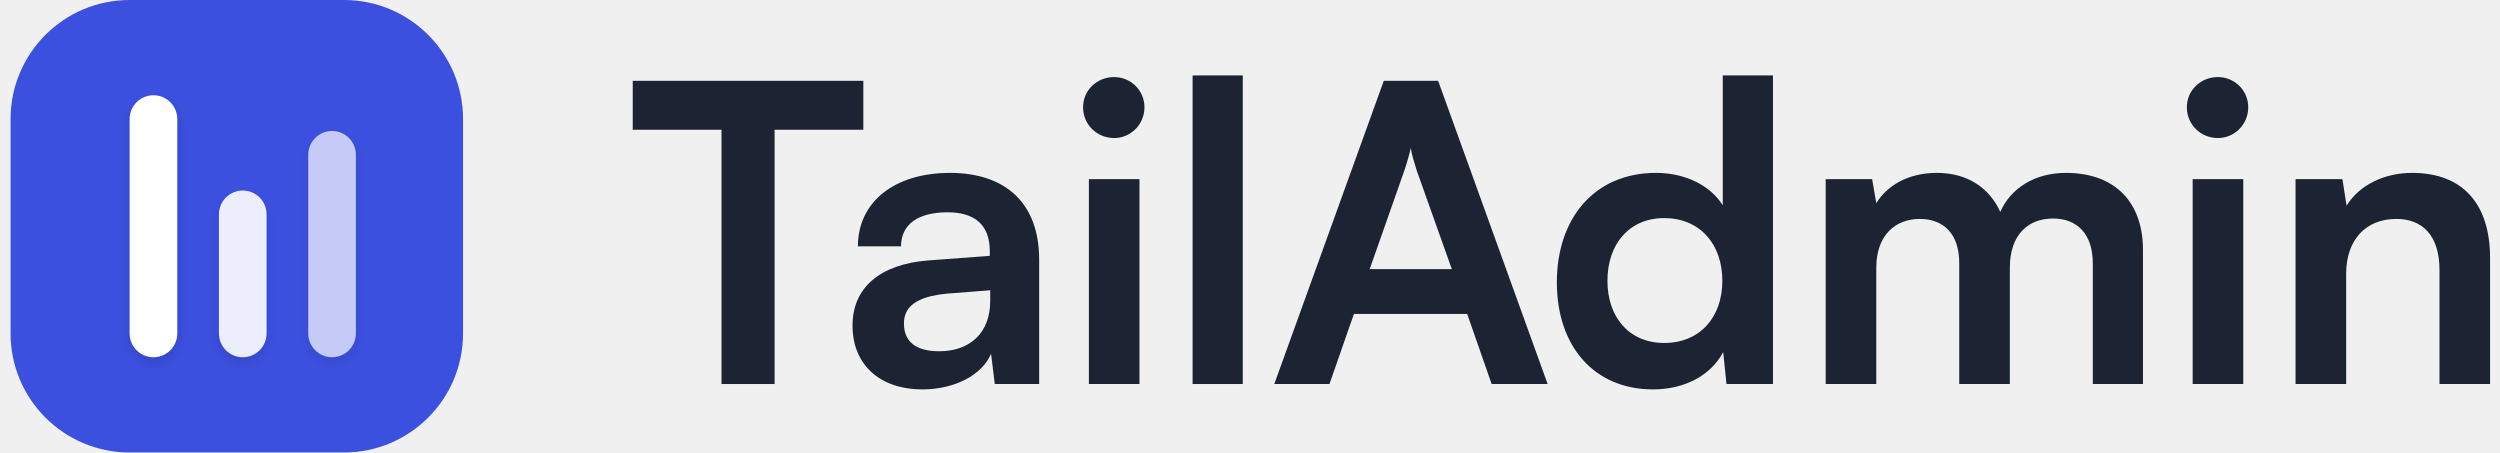
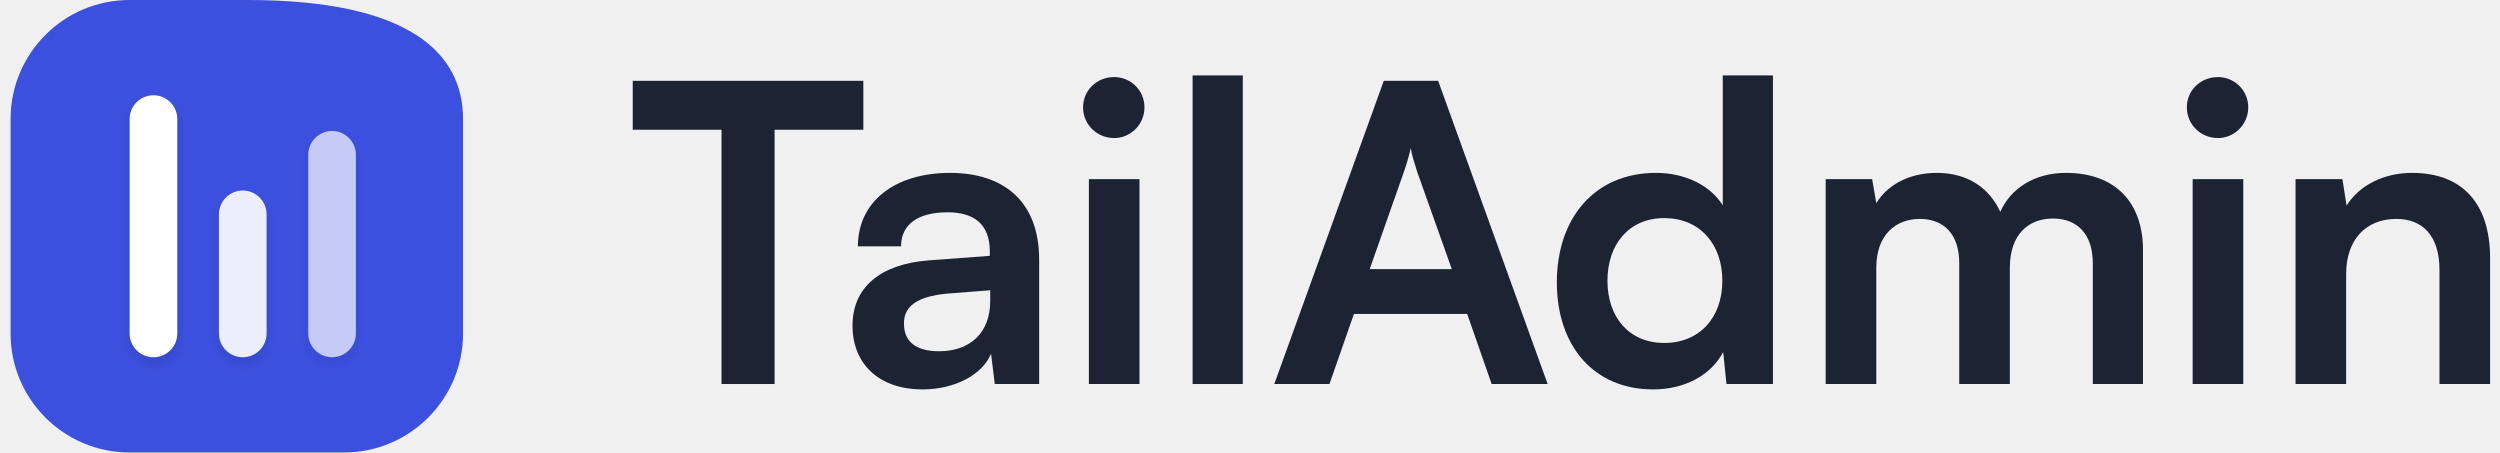
<svg xmlns="http://www.w3.org/2000/svg" width="221" height="40" viewBox="0 0 221 40" fill="none">
  <g clip-path="url(#clip0_2911_56)">
    <path d="M55.934 11.47H63.781V33.947H68.474V11.47H76.32V7.143H55.934V11.47Z" fill="#1C2434" />
    <path d="M81.559 34.423C84.382 34.423 86.839 33.14 87.609 31.27L87.939 33.947H91.862V22.947C91.862 17.923 88.855 15.283 83.979 15.283C79.065 15.283 75.839 17.85 75.839 21.773H79.652C79.652 19.867 81.119 18.767 83.759 18.767C86.032 18.767 87.499 19.757 87.499 22.213V22.616L82.072 23.02C77.782 23.35 75.362 25.44 75.362 28.777C75.362 32.187 77.709 34.423 81.559 34.423ZM83.025 31.05C81.009 31.05 79.909 30.243 79.909 28.593C79.909 27.127 80.972 26.21 83.759 25.953L87.535 25.66V26.613C87.535 29.4 85.775 31.05 83.025 31.05Z" fill="#1C2434" />
    <path d="M98.493 12.203C99.96 12.203 101.17 10.993 101.17 9.49C101.17 7.987 99.96 6.813 98.493 6.813C96.953 6.813 95.743 7.987 95.743 9.49C95.743 10.993 96.953 12.203 98.493 12.203ZM96.257 33.947H100.73V15.833H96.257V33.947Z" fill="#1C2434" />
    <path d="M109.862 33.947V6.667H105.425V33.947H109.862Z" fill="#1C2434" />
    <path d="M117.524 33.947L119.687 27.75H129.698L131.861 33.947H136.811L127.131 7.143H122.327L112.647 33.947H117.524ZM124.124 15.137C124.381 14.403 124.601 13.597 124.711 13.083C124.784 13.633 125.041 14.44 125.261 15.137L128.341 23.79H121.081L124.124 15.137Z" fill="#1C2434" />
    <path d="M146.131 34.423C148.881 34.423 151.229 33.213 152.329 31.123L152.621 33.947H156.729V6.667H152.291V18.143C151.155 16.347 148.919 15.283 146.389 15.283C140.925 15.283 137.625 19.317 137.625 24.963C137.625 30.573 140.889 34.423 146.131 34.423ZM147.121 30.317C144.005 30.317 142.099 28.043 142.099 24.817C142.099 21.59 144.005 19.28 147.121 19.28C150.239 19.28 152.255 21.553 152.255 24.817C152.255 28.08 150.239 30.317 147.121 30.317Z" fill="#1C2434" />
    <path d="M165.864 33.947V23.68C165.864 20.747 167.586 19.353 169.714 19.353C171.84 19.353 173.196 20.71 173.196 23.24V33.947H177.67V23.68C177.67 20.71 179.32 19.317 181.484 19.317C183.61 19.317 185.004 20.673 185.004 23.277V33.947H189.44V22.103C189.44 17.923 187.02 15.283 182.62 15.283C179.87 15.283 177.744 16.64 176.826 18.73C175.874 16.64 173.966 15.283 171.216 15.283C168.614 15.283 166.78 16.457 165.864 17.96L165.496 15.833H161.39V33.947H165.864Z" fill="#1C2434" />
    <path d="M196.067 12.203C197.535 12.203 198.745 10.993 198.745 9.49C198.745 7.987 197.535 6.813 196.067 6.813C194.527 6.813 193.317 7.987 193.317 9.49C193.317 10.993 194.527 12.203 196.067 12.203ZM193.831 33.947H198.305V15.833H193.831V33.947Z" fill="#1C2434" />
    <path d="M207.4 33.947V24.193C207.4 21.26 209.086 19.353 211.836 19.353C214.146 19.353 215.65 20.82 215.65 23.863V33.947H220.123V22.8C220.123 18.107 217.776 15.283 213.23 15.283C210.773 15.283 208.573 16.347 207.436 18.18L207.07 15.833H202.926V33.947H207.4Z" fill="#1C2434" />
-     <path d="M0.934 10.526C0.934 4.713 5.647 0 11.46 0H30.407C36.221 0 40.934 4.713 40.934 10.526V29.474C40.934 35.287 36.221 40 30.407 40H11.46C5.647 40 0.934 35.287 0.934 29.474V10.526Z" fill="#3C50E0" />
+     <path d="M0.934 10.526C0.934 4.713 5.647 0 11.46 0h10.408C36.221 0 40.934 4.713 40.934 10.526V29.474C40.934 35.287 36.221 40 30.407 40H11.46C5.647 40 0.934 35.287 0.934 29.474V10.526Z" fill="#3C50E0" />
    <g filter="url(#filter0_d_2911_56)">
      <path d="M11.46 10.527C11.46 9.364 12.403 8.421 13.566 8.421C14.729 8.421 15.671 9.364 15.671 10.527V29.474C15.671 30.637 14.729 31.579 13.566 31.579C12.403 31.579 11.46 30.637 11.46 29.474V10.527Z" fill="white" />
    </g>
    <g opacity="0.9" filter="url(#filter1_d_2911_56)">
      <path d="M19.355 18.947C19.355 17.784 20.297 16.842 21.46 16.842C22.623 16.842 23.565 17.784 23.565 18.947V29.473C23.565 30.636 22.623 31.579 21.46 31.579C20.297 31.579 19.355 30.636 19.355 29.473V18.947Z" fill="white" />
    </g>
    <g opacity="0.7" filter="url(#filter2_d_2911_56)">
      <path d="M27.249 13.684C27.249 12.521 28.192 11.578 29.355 11.578C30.517 11.578 31.46 12.521 31.46 13.684V29.473C31.46 30.636 30.517 31.578 29.355 31.578C28.192 31.578 27.249 30.636 27.249 29.473V13.684Z" fill="white" />
    </g>
  </g>
  <defs>
    <filter id="filter0_d_2911_56" x="10.46" y="7.921" width="6.21" height="25.158" filterUnits="userSpaceOnUse" color-interpolation-filters="sRGB">
      <feFlood flood-opacity="0" result="BackgroundImageFix" />
      <feColorMatrix in="SourceAlpha" type="matrix" values="0 0 0 0 0 0 0 0 0 0 0 0 0 0 0 0 0 0 127 0" result="hardAlpha" />
      <feOffset dy="0.5" />
      <feGaussianBlur stdDeviation="0.5" />
      <feComposite in2="hardAlpha" operator="out" />
      <feColorMatrix type="matrix" values="0 0 0 0 0 0 0 0 0 0 0 0 0 0 0 0 0 0 0.12 0" />
      <feBlend mode="normal" in2="BackgroundImageFix" result="effect1_dropShadow_2911_56" />
      <feBlend mode="normal" in="SourceGraphic" in2="effect1_dropShadow_2911_56" result="shape" />
    </filter>
    <filter id="filter1_d_2911_56" x="18.355" y="16.342" width="6.21" height="16.737" filterUnits="userSpaceOnUse" color-interpolation-filters="sRGB">
      <feFlood flood-opacity="0" result="BackgroundImageFix" />
      <feColorMatrix in="SourceAlpha" type="matrix" values="0 0 0 0 0 0 0 0 0 0 0 0 0 0 0 0 0 0 127 0" result="hardAlpha" />
      <feOffset dy="0.5" />
      <feGaussianBlur stdDeviation="0.5" />
      <feComposite in2="hardAlpha" operator="out" />
      <feColorMatrix type="matrix" values="0 0 0 0 0 0 0 0 0 0 0 0 0 0 0 0 0 0 0.12 0" />
      <feBlend mode="normal" in2="BackgroundImageFix" result="effect1_dropShadow_2911_56" />
      <feBlend mode="normal" in="SourceGraphic" in2="effect1_dropShadow_2911_56" result="shape" />
    </filter>
    <filter id="filter2_d_2911_56" x="26.249" y="11.078" width="6.211" height="22" filterUnits="userSpaceOnUse" color-interpolation-filters="sRGB">
      <feFlood flood-opacity="0" result="BackgroundImageFix" />
      <feColorMatrix in="SourceAlpha" type="matrix" values="0 0 0 0 0 0 0 0 0 0 0 0 0 0 0 0 0 0 127 0" result="hardAlpha" />
      <feOffset dy="0.5" />
      <feGaussianBlur stdDeviation="0.5" />
      <feComposite in2="hardAlpha" operator="out" />
      <feColorMatrix type="matrix" values="0 0 0 0 0 0 0 0 0 0 0 0 0 0 0 0 0 0 0.12 0" />
      <feBlend mode="normal" in2="BackgroundImageFix" result="effect1_dropShadow_2911_56" />
      <feBlend mode="normal" in="SourceGraphic" in2="effect1_dropShadow_2911_56" result="shape" />
    </filter>
    <clipPath id="clip0_2911_56">
      <rect width="220" height="40" fill="white" transform="translate(0.933838)" />
    </clipPath>
  </defs>
</svg>
